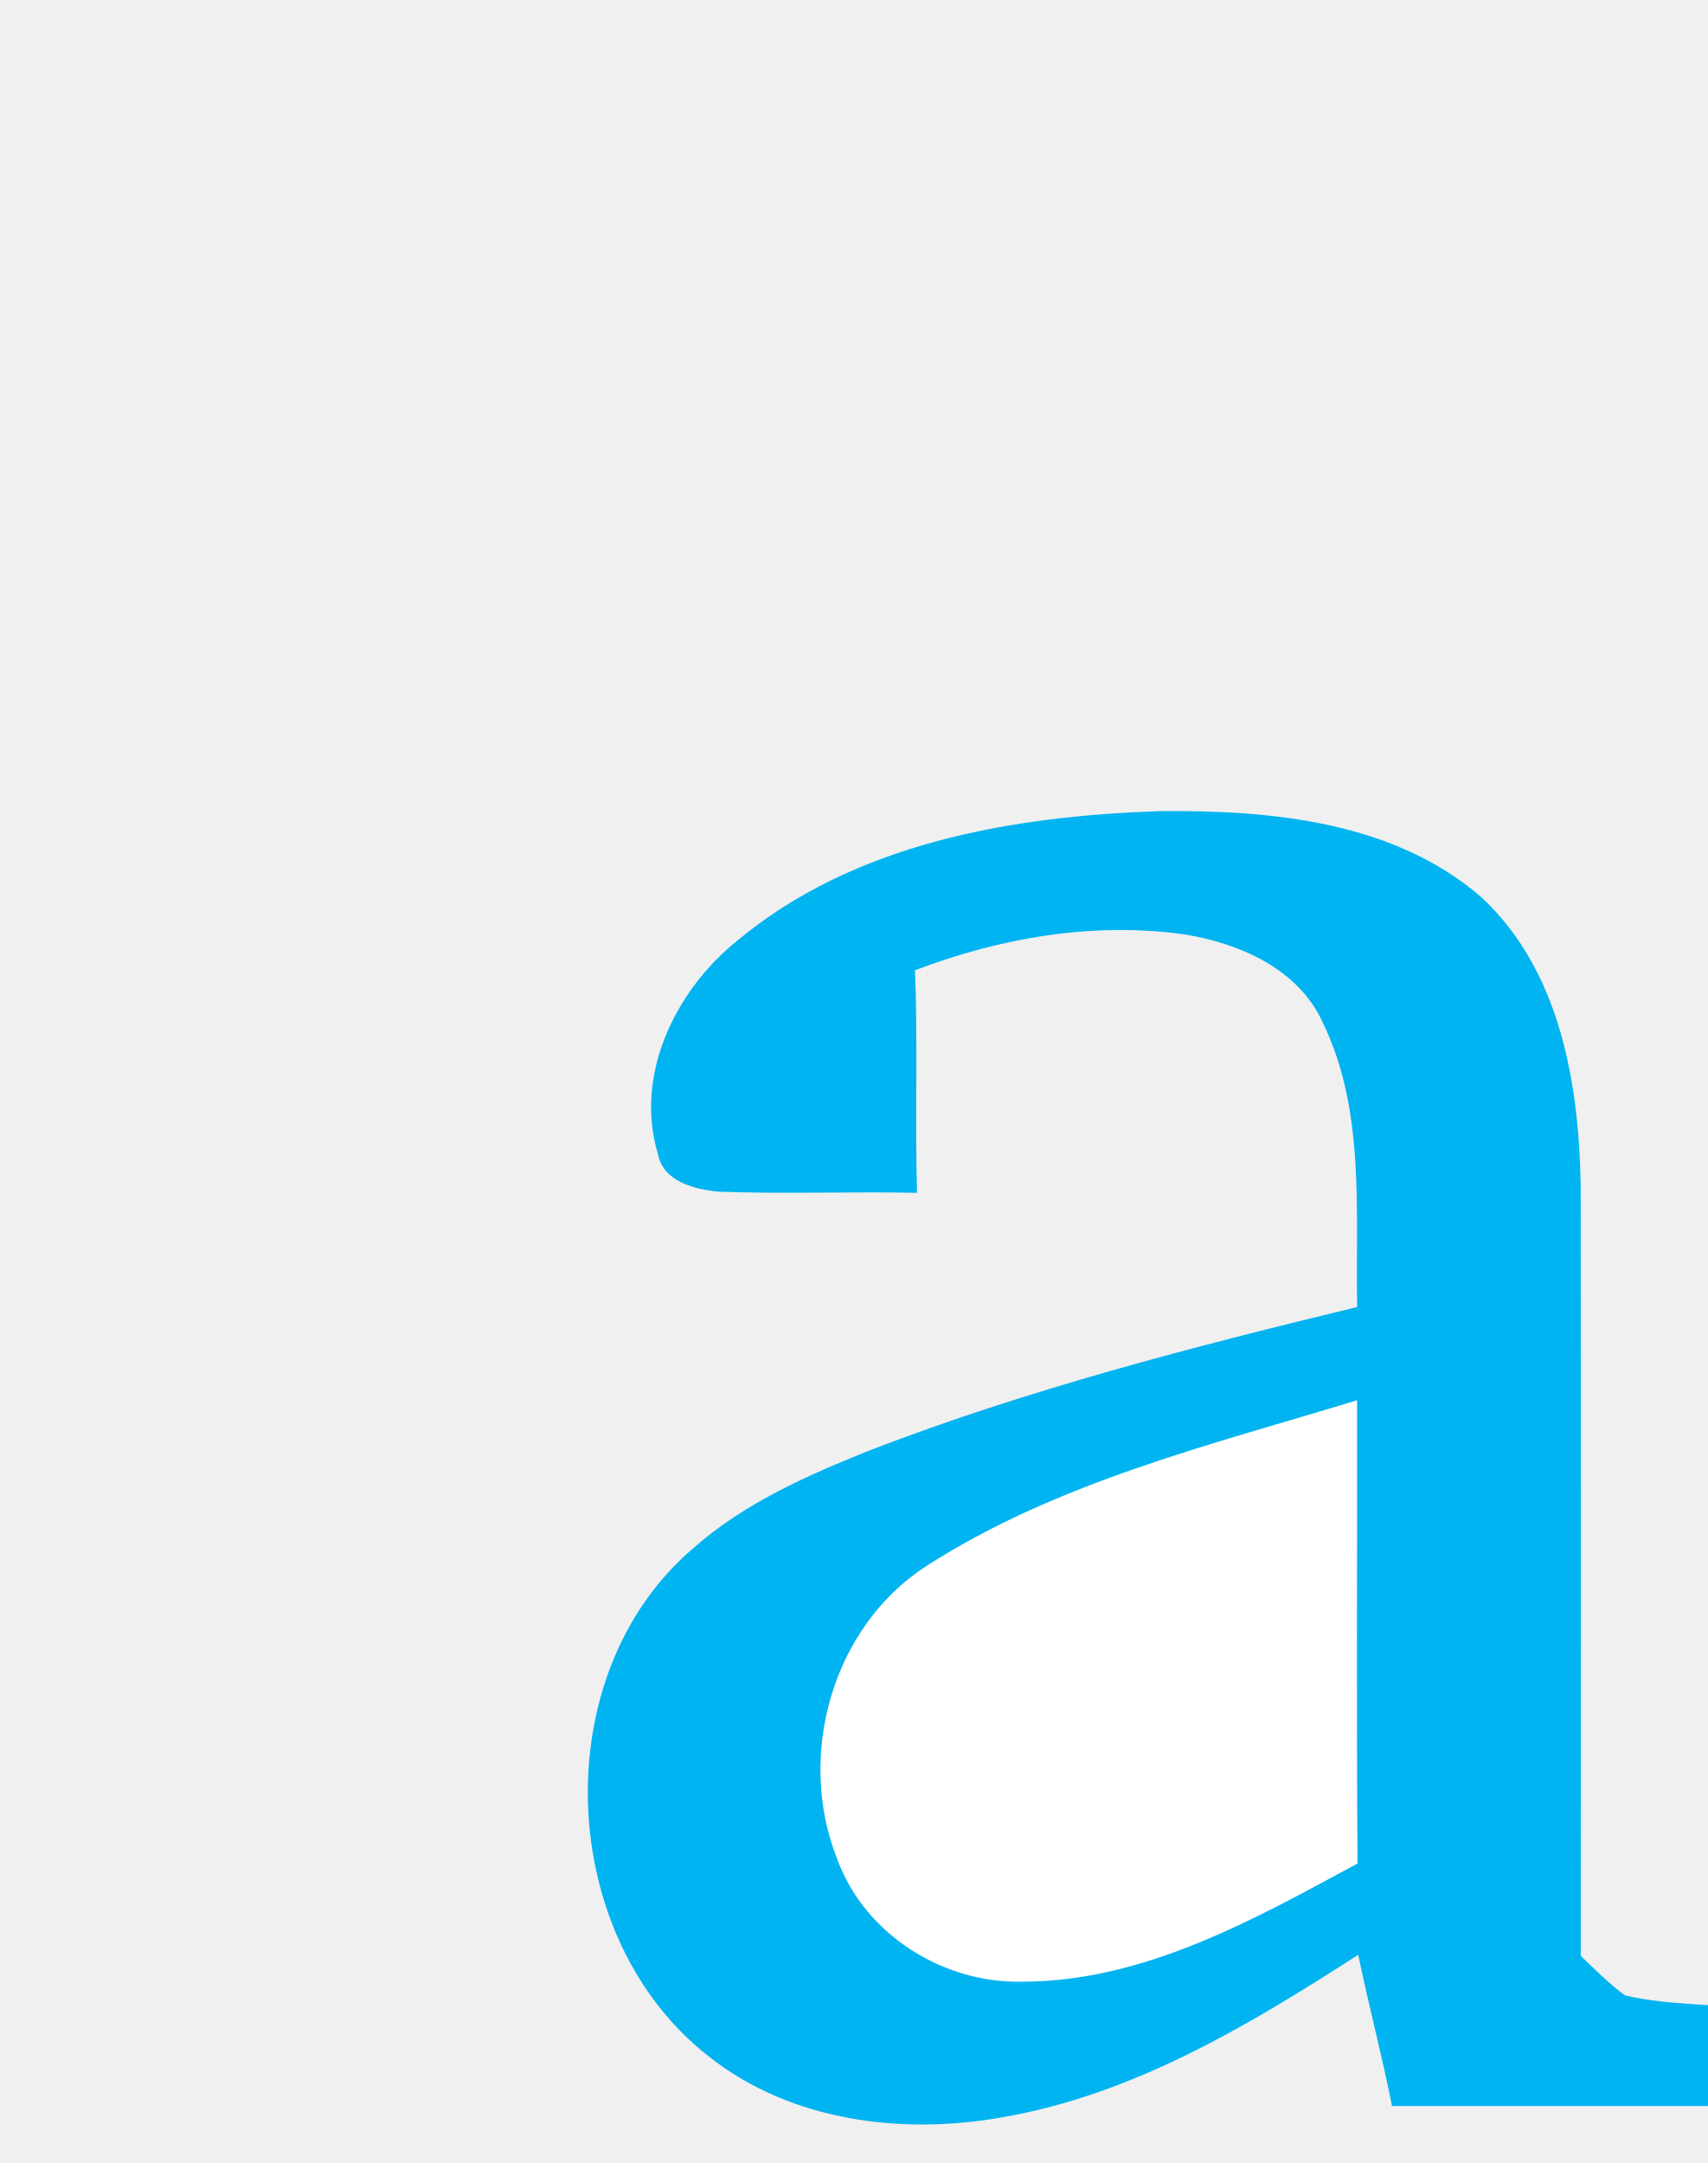
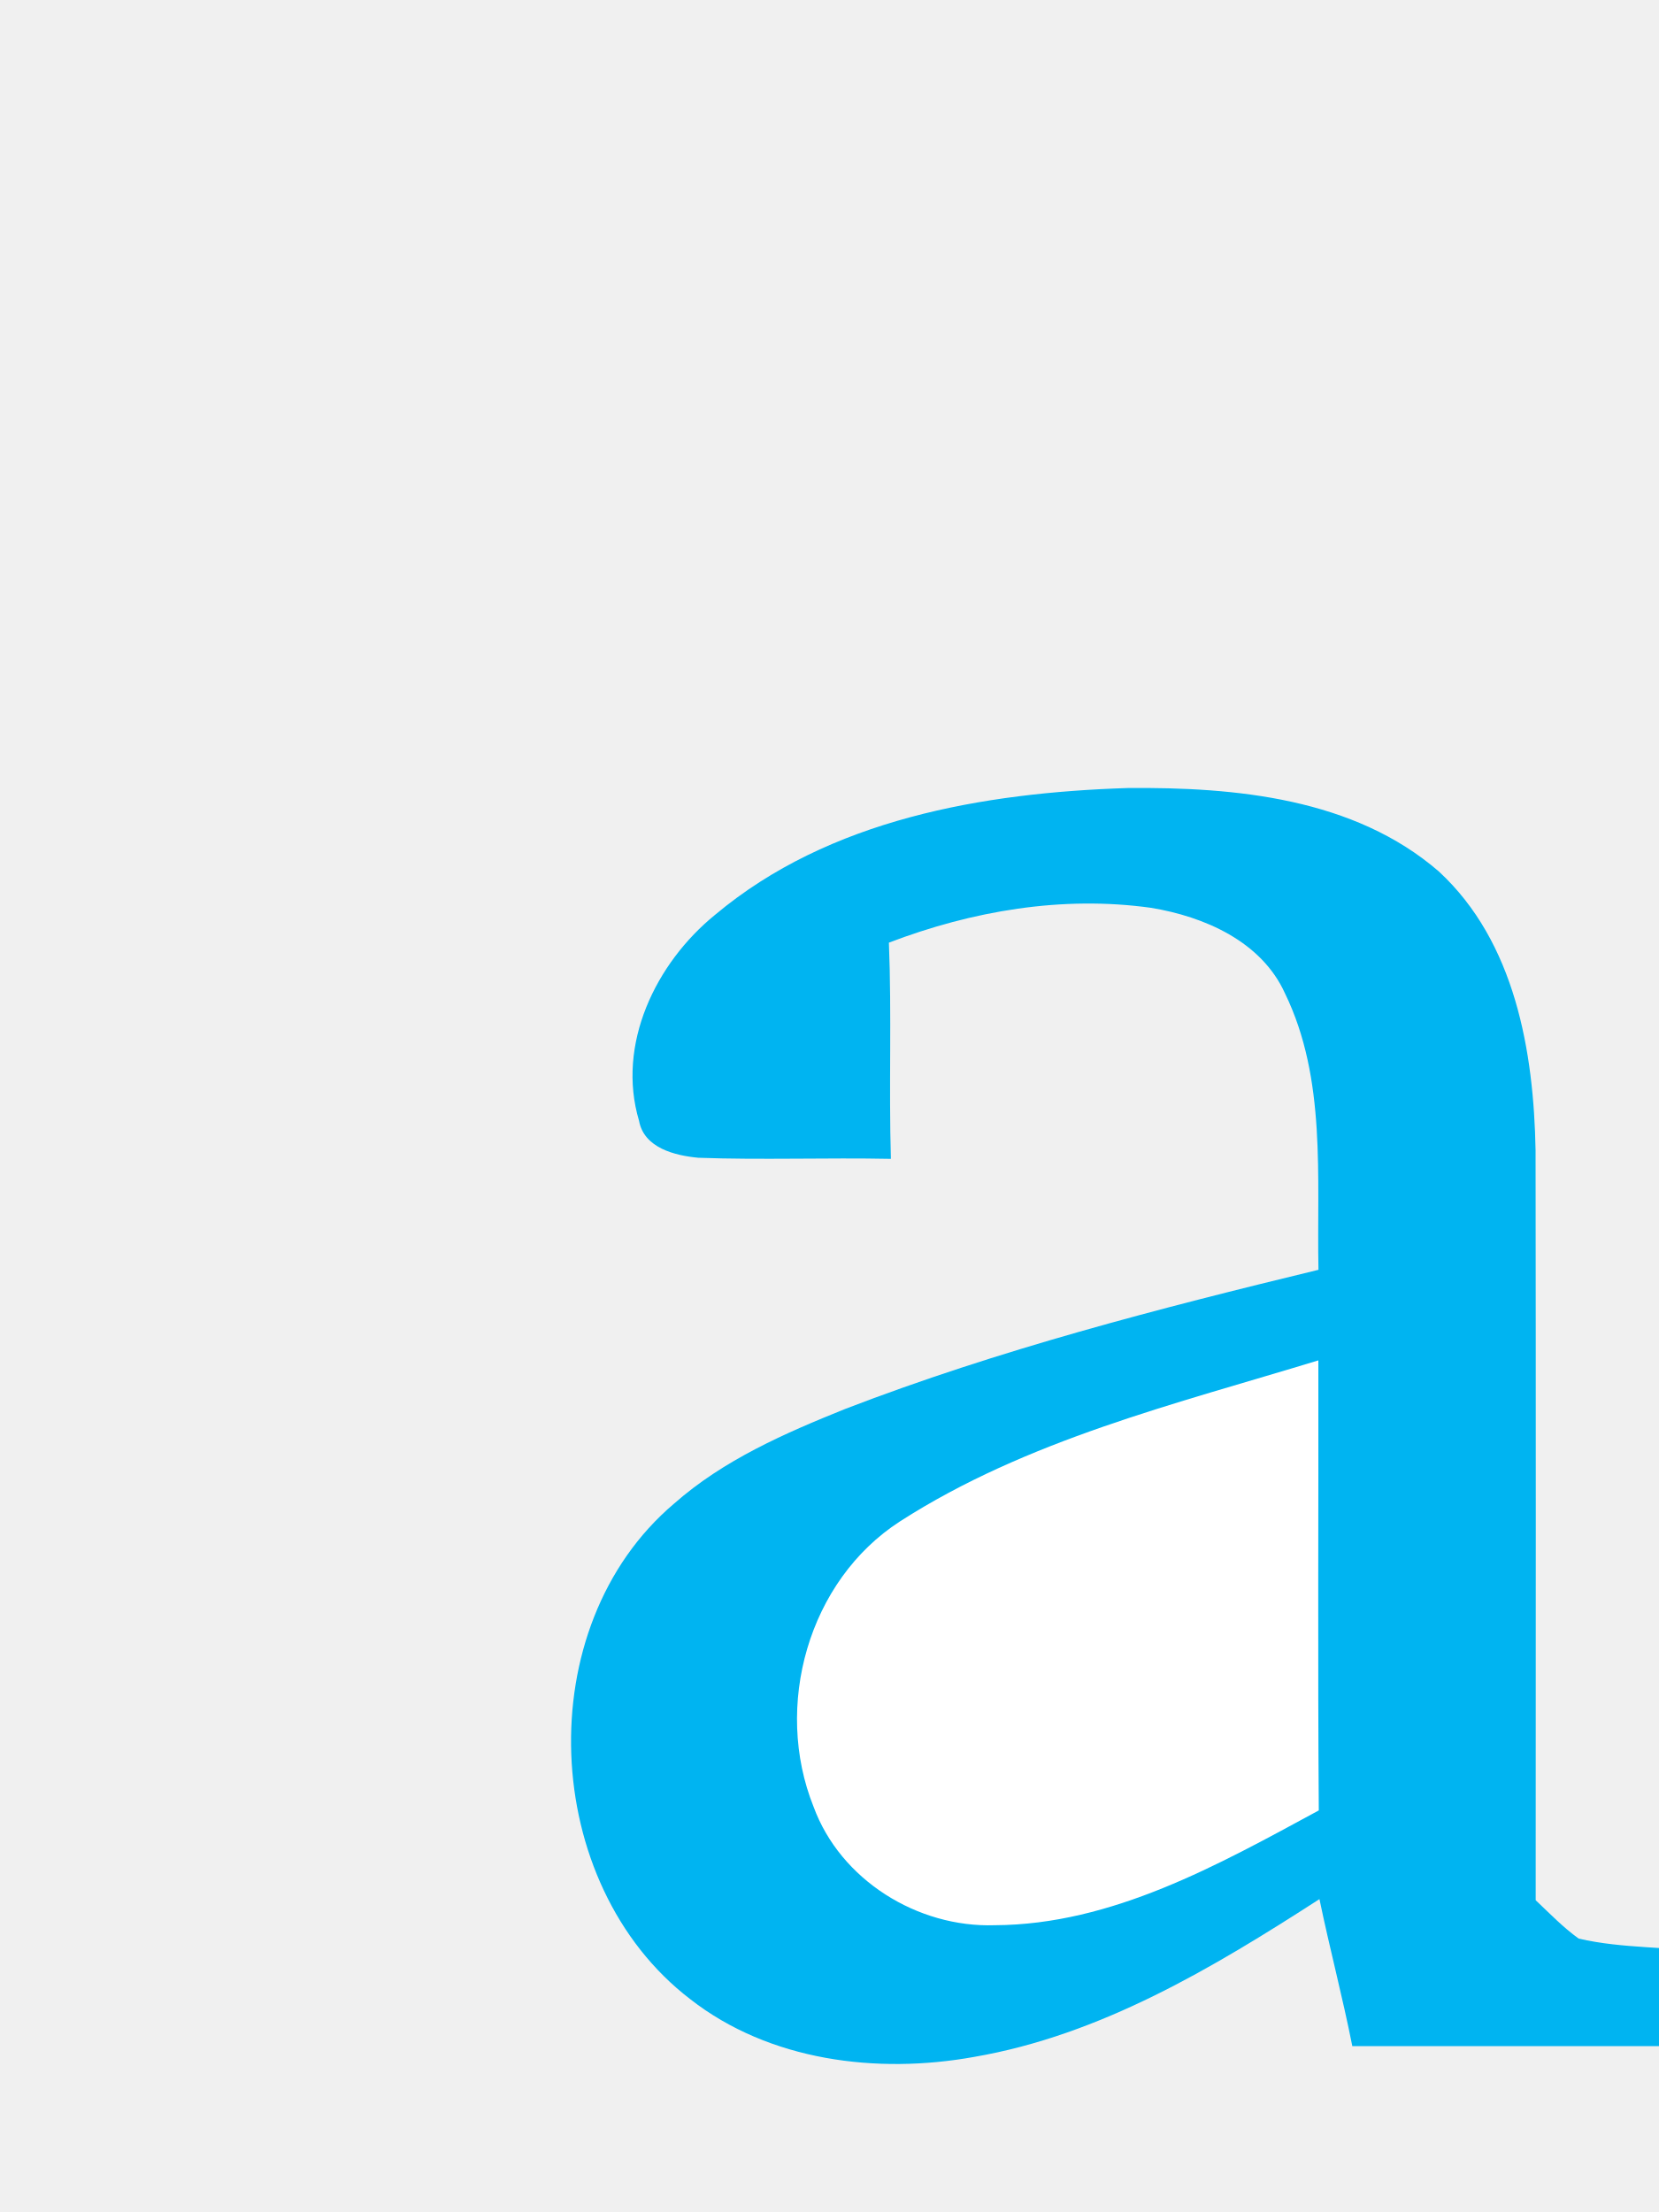
- <svg xmlns="http://www.w3.org/2000/svg" height="200pt" viewBox="0 0 150 190" version="1.1">
+ <svg xmlns="http://www.w3.org/2000/svg" height="200pt" viewBox="0 0 150 200" version="1.1">
  <path fill="#00b4f1" d=" M 64.66 82.71 C 74.97 74.06 88.90 71.67 101.96 71.25 C 111.70 71.16 122.43 72.16 130.10 78.80 C 136.99 85.17 138.68 95.06 138.84 104.03 C 138.87 126.62 138.86 149.22 138.85 171.81 C 140.11 173.00 141.32 174.26 142.74 175.28 C 146.74 176.21 150.92 175.98 154.98 176.60 C 154.97 179.40 154.97 182.20 154.97 185.00 C 144.07 185.00 133.17 185.00 122.27 185.00 C 121.39 180.55 120.22 176.16 119.30 171.71 C 109.67 177.92 99.52 184.01 88.06 185.98 C 79.30 187.56 69.56 186.35 62.40 180.75 C 48.83 170.35 47.79 147.08 60.96 135.94 C 65.43 132.00 70.95 129.59 76.42 127.39 C 90.31 122.04 104.76 118.31 119.21 114.81 C 119.04 106.44 119.96 97.58 116.18 89.81 C 114.05 85.11 108.88 82.87 104.06 82.08 C 96.04 80.96 87.89 82.36 80.37 85.23 C 80.63 91.74 80.36 98.26 80.55 104.78 C 74.75 104.66 68.94 104.89 63.14 104.68 C 61.02 104.48 58.23 103.80 57.78 101.34 C 55.72 94.43 59.29 87.07 64.66 82.71 Z" />
  <path fill="#fff" d=" M 81.37 137.56 C 92.84 130.19 106.30 126.94 119.20 123.00 C 119.22 136.56 119.14 150.13 119.24 163.69 C 110.15 168.61 100.55 174.02 89.94 174.07 C 82.96 174.30 75.99 169.98 73.56 163.36 C 69.92 154.29 73.06 142.93 81.37 137.56 Z" />
</svg>
